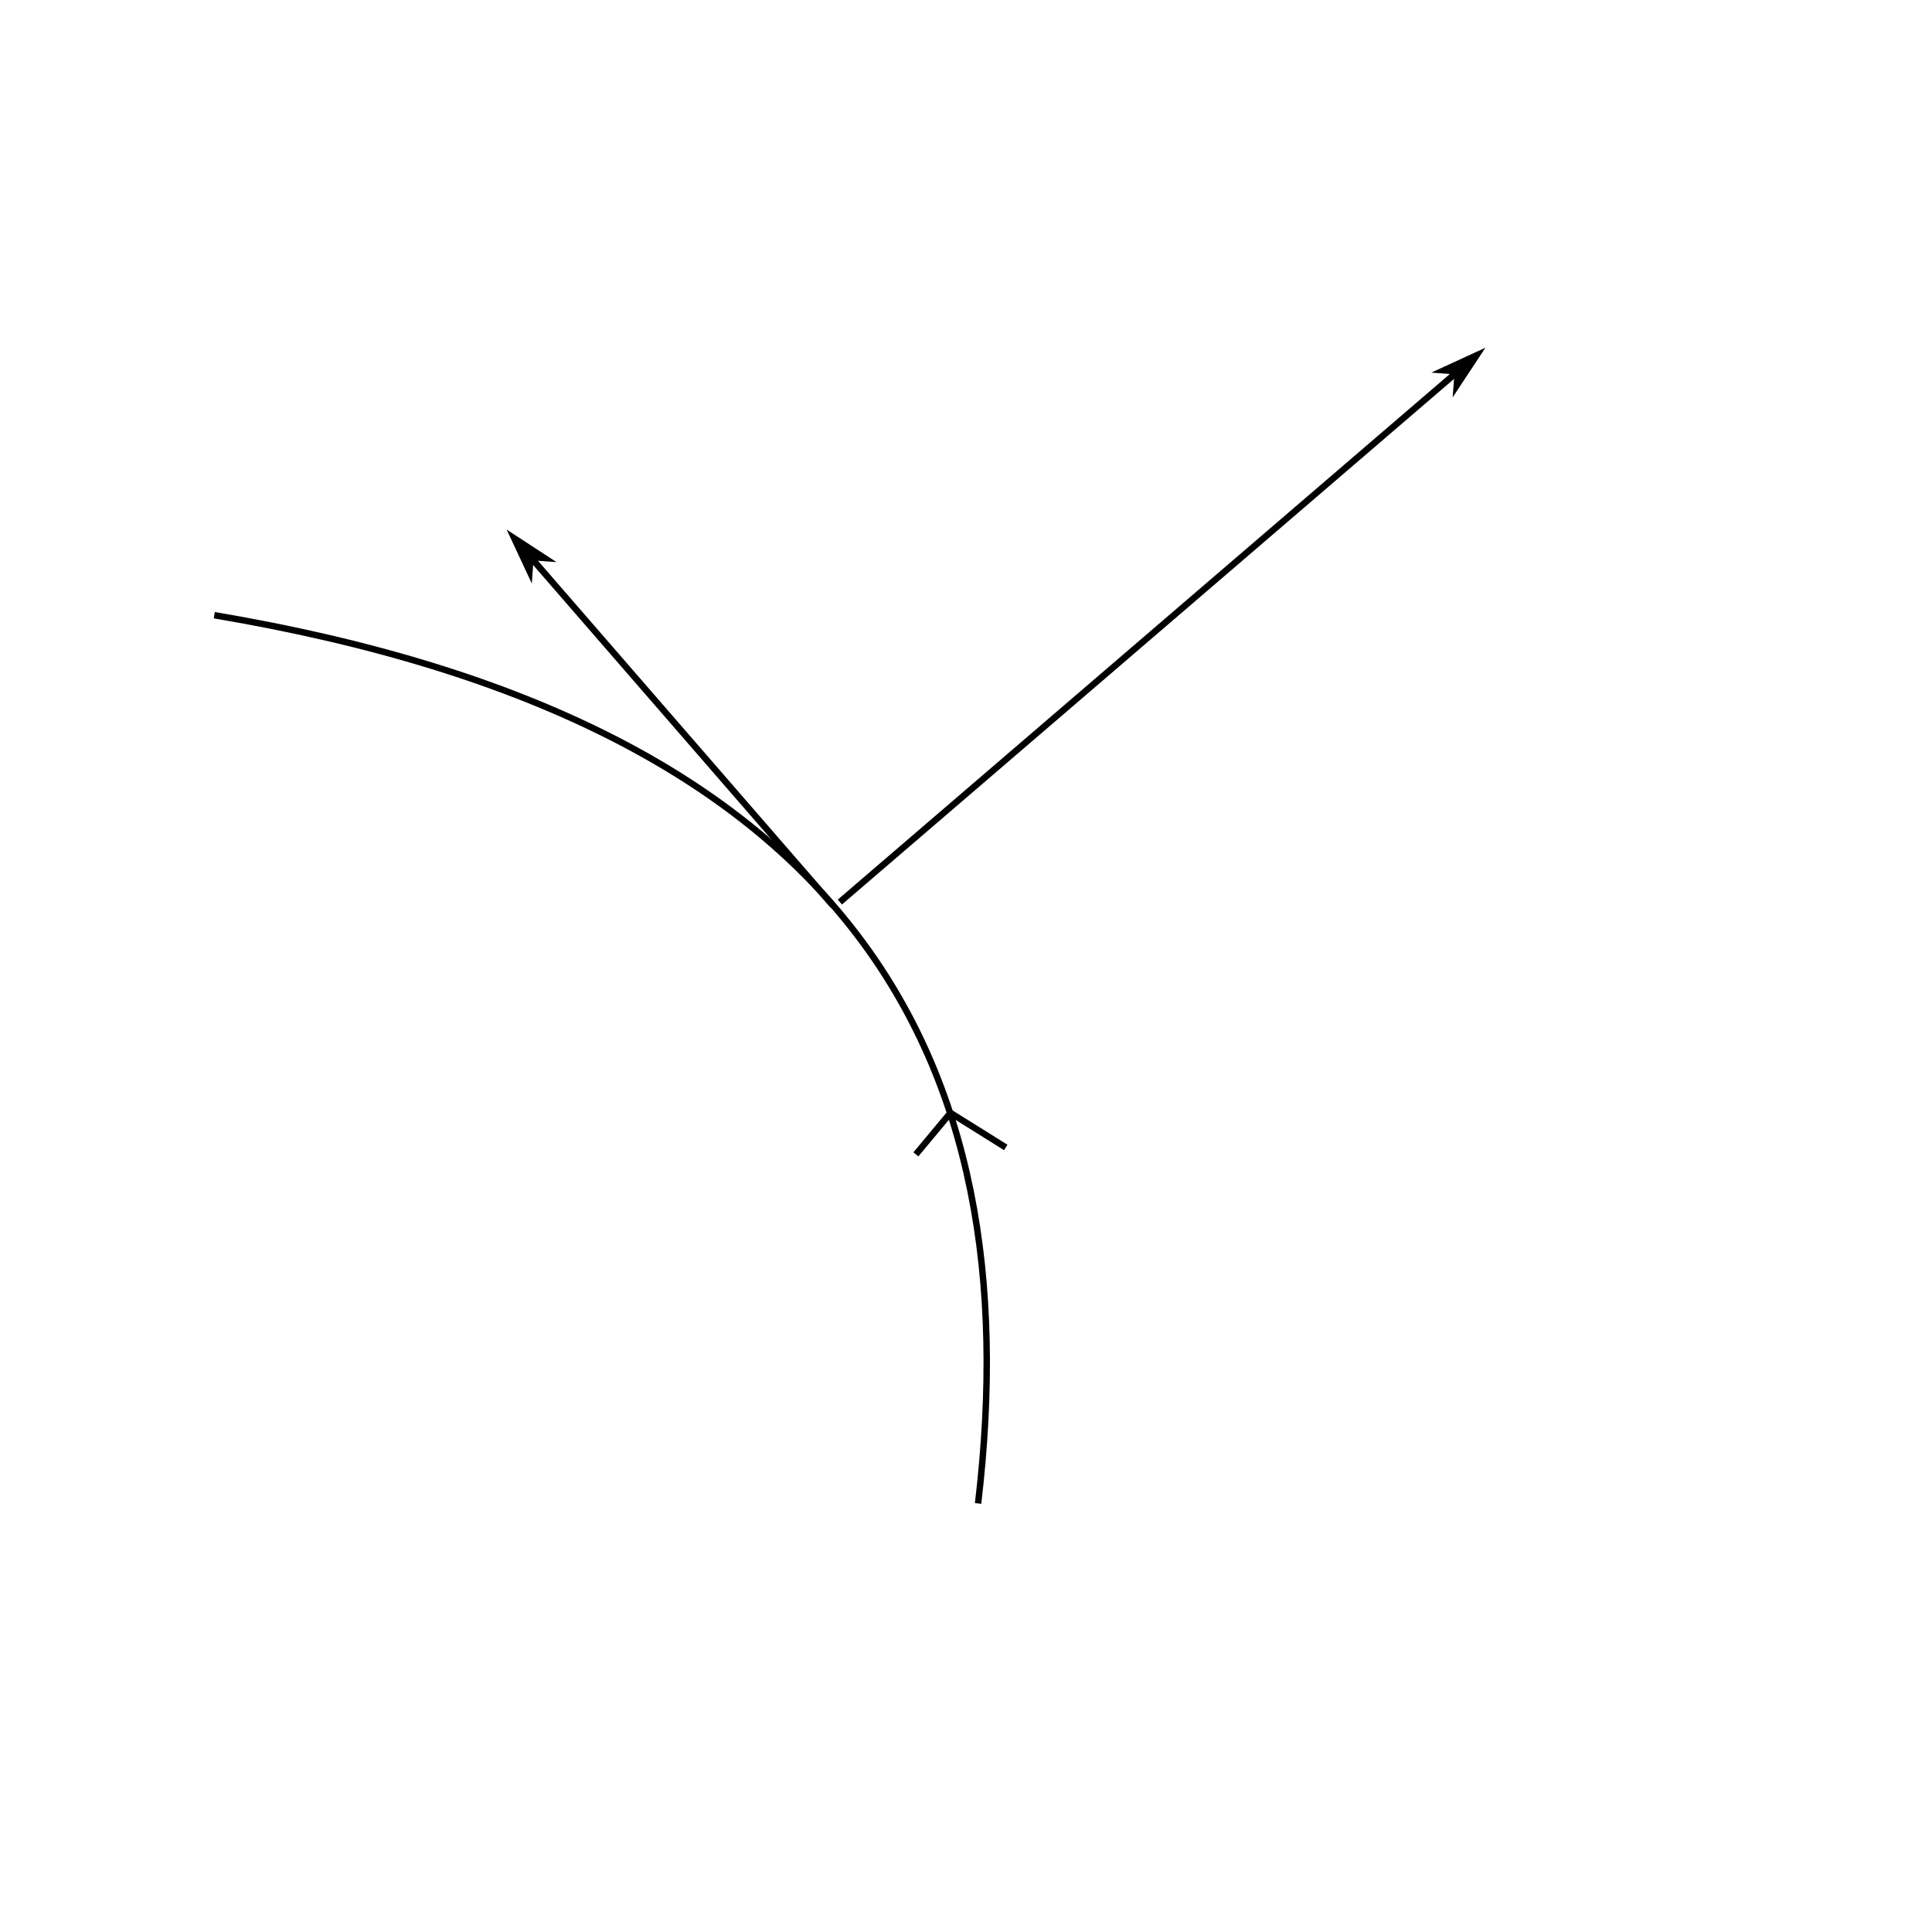
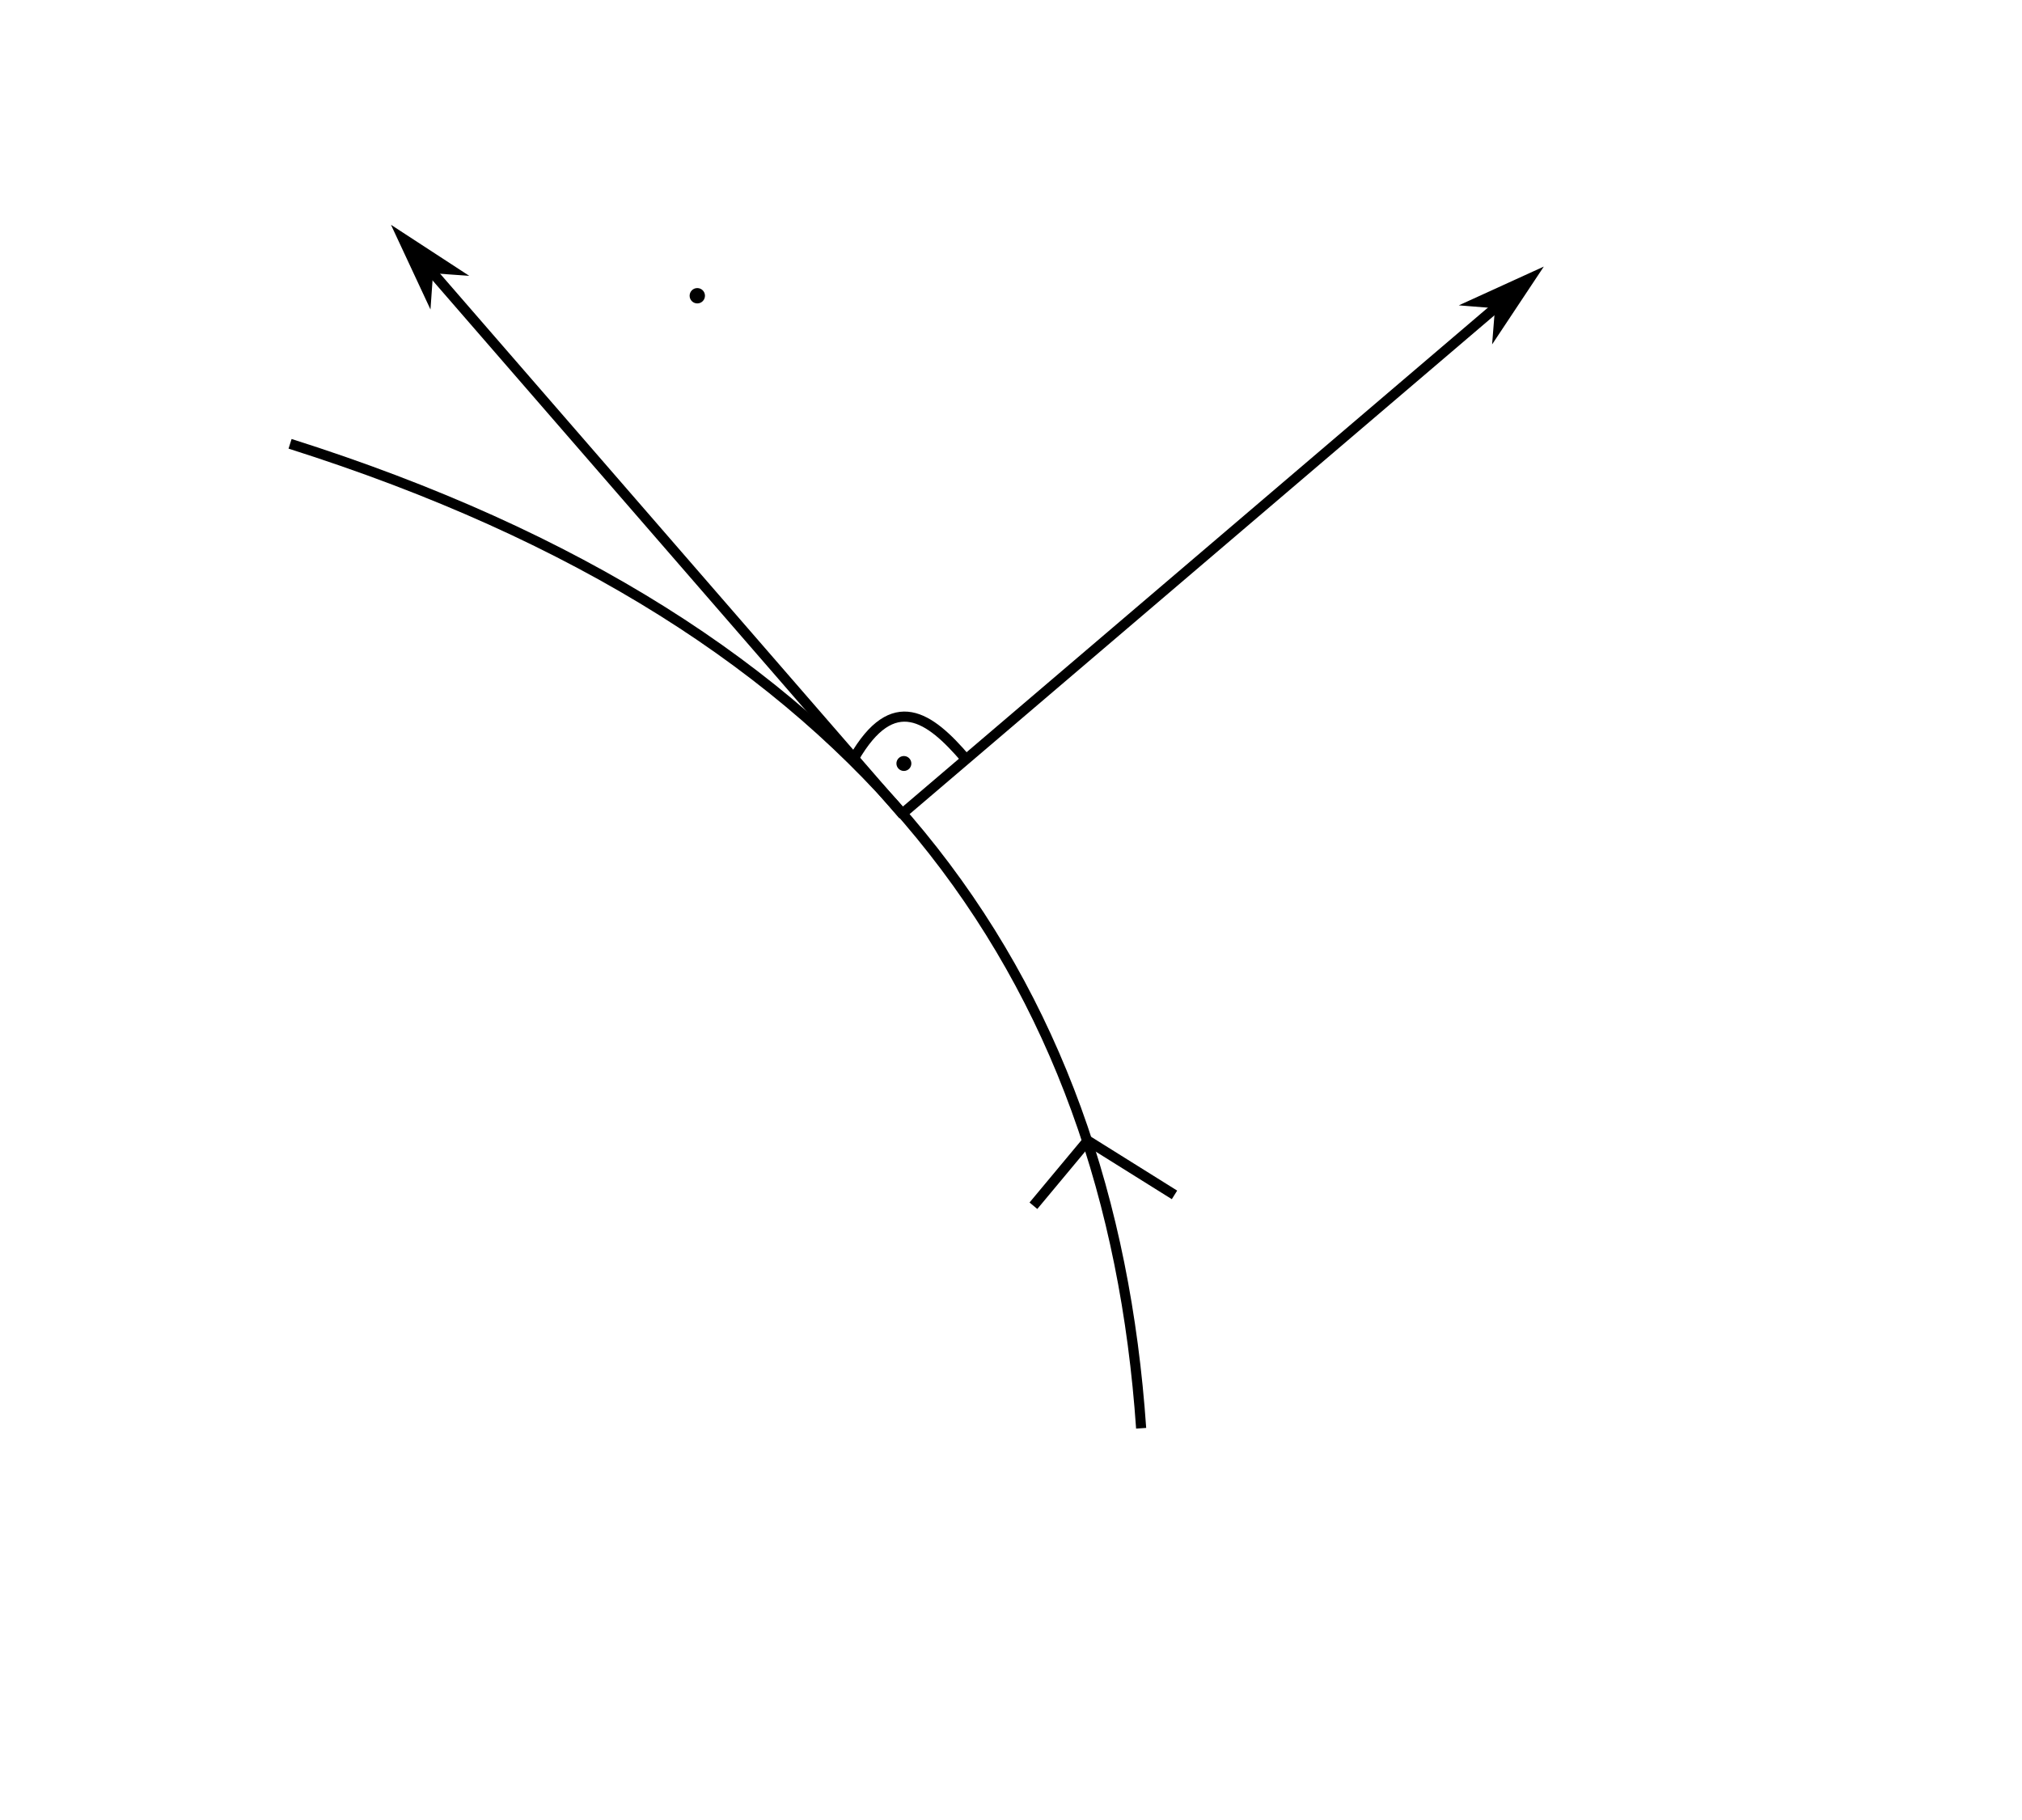
- <svg xmlns="http://www.w3.org/2000/svg" width="300" height="300" viewBox="0 0 300 300" id="svg2" version="1.1">
+ <svg xmlns="http://www.w3.org/2000/svg" width="200" height="180" viewBox="0 0 200 180" id="svg2" version="1.1">
  <defs id="defs4">
-     <marker style="overflow:visible;" id="marker4422" refX="0.0" refY="0.0" orient="auto">
-       <path transform="scale(0.4) rotate(180) translate(10,0)" style="fill-rule:evenodd;stroke:#000000;stroke-width:1pt;stroke-opacity:1;fill:#000000;fill-opacity:1" d="M 0.0,0.0 L 5.0,-5.0 L -12.5,0.0 L 5.0,5.0 L 0.0,0.0 z " id="path4424" />
+     <marker style="overflow:visible" id="marker4422" refX="0" refY="0" orient="auto">
+       <path transform="matrix(-0.4,0,0,-0.4,-4,0)" style="fill:#000000;fill-opacity:1;fill-rule:evenodd;stroke:#000000;stroke-width:1pt;stroke-opacity:1" d="M 0,0 5,-5 -12.5,0 5,5 0,0 Z" id="path4424" />
    </marker>
-     <marker orient="auto" refY="0.0" refX="0.0" id="Arrow1Mend" style="overflow:visible;">
-       <path id="path4155" d="M 0.0,0.0 L 5.0,-5.0 L -12.5,0.0 L 5.0,5.0 L 0.0,0.0 z " style="fill-rule:evenodd;stroke:#000000;stroke-width:1pt;stroke-opacity:1;fill:#000000;fill-opacity:1" transform="scale(0.4) rotate(180) translate(10,0)" />
+     <marker orient="auto" refY="0" refX="0" id="Arrow1Mend" style="overflow:visible">
+       <path id="path4155" d="M 0,0 5,-5 -12.5,0 5,5 0,0 Z" style="fill:#000000;fill-opacity:1;fill-rule:evenodd;stroke:#000000;stroke-width:1pt;stroke-opacity:1" transform="matrix(-0.4,0,0,-0.4,-4,0)" />
    </marker>
  </defs>
-   <g id="layer1" transform="translate(0,-752.3622)">
-     <path style="fill:none;fill-rule:evenodd;stroke:#000000;stroke-width:1px;stroke-linecap:butt;stroke-linejoin:miter;stroke-opacity:1" d="M 33.274,847.89 C 132.161,864.584 160.059,916.3 151.878,985.815" id="path4136" />
-     <path style="fill:none;fill-rule:evenodd;stroke:#000000;stroke-width:1px;stroke-linecap:butt;stroke-linejoin:miter;stroke-opacity:1;marker-end:url(#marker4422)" d="m 130.411,892.434 98.748,-84.794" id="path4138" />
-     <path style="fill:none;fill-rule:evenodd;stroke:#000000;stroke-width:1px;stroke-linecap:butt;stroke-linejoin:miter;stroke-opacity:1;marker-end:url(#Arrow1Mend)" d="M 129.338,892.97 79.964,836.083" id="path4140" />
-     <path style="fill:none;fill-rule:evenodd;stroke:#000000;stroke-width:1px;stroke-linecap:butt;stroke-linejoin:miter;stroke-opacity:1" d="m 142.218,931.611 5.367,-6.44 8.587,5.367" id="path4450" />
-     <flowRoot xml:space="preserve" id="flowRoot4452" style="font-style:normal;font-weight:normal;font-size:17.5px;line-height:125%;font-family:sans-serif;letter-spacing:0px;word-spacing:0px;fill:#000000;fill-opacity:1;stroke:none;stroke-width:1px;stroke-linecap:butt;stroke-linejoin:miter;stroke-opacity:1" transform="translate(0,755.5822)">
+   <g id="layer1" transform="translate(0,-872.3622)">
+     <path style="fill:none;fill-rule:evenodd;stroke:#000000;stroke-width:1px;stroke-linecap:butt;stroke-linejoin:miter;stroke-opacity:1" d="m 28.691,916.256 c 57.142,18.108 81.089,52.592 84.182,97.363" id="path4136" />
+     <path style="fill:none;fill-rule:evenodd;stroke:#000000;stroke-width:1px;stroke-linecap:butt;stroke-linejoin:miter;stroke-opacity:1;marker-end:url(#marker4422)" d="m 89.405,952.702 61.797,-52.696" id="path4138" />
+     <path style="fill:none;fill-rule:evenodd;stroke:#000000;stroke-width:1px;stroke-linecap:butt;stroke-linejoin:miter;stroke-opacity:1;marker-end:url(#Arrow1Mend)" d="M 89.338,952.97 39.964,896.083" id="path4140" />
+     <path style="fill:none;fill-rule:evenodd;stroke:#000000;stroke-width:1px;stroke-linecap:butt;stroke-linejoin:miter;stroke-opacity:1" d="m 102.218,991.611 5.367,-6.44 8.587,5.367" id="path4450" />
+     <flowRoot xml:space="preserve" id="flowRoot4452" style="font-style:normal;font-weight:normal;font-size:17.5px;line-height:125%;font-family:sans-serif;text-align:center;letter-spacing:0px;word-spacing:0px;text-anchor:middle;fill:#000000;fill-opacity:1;stroke:none;stroke-width:1px;stroke-linecap:butt;stroke-linejoin:miter;stroke-opacity:1" transform="translate(-99.03399,783.1135)">
      <flowRegion id="flowRegion4454">
-         <rect id="rect4456" width="201.252" height="358.497" x="116.458" y="232.916" style="font-size:17.5px" />
+         <rect id="rect4456" width="201.252" height="358.497" x="116.458" y="232.916" style="font-size:17.5px;text-align:center;text-anchor:middle" />
      </flowRegion>
-       <flowPara id="flowPara4458">\Gamma</flowPara>
+       <flowPara id="flowPara4458">Γ</flowPara>
    </flowRoot>
-     <flowRoot xml:space="preserve" id="flowRoot4452-9" style="font-style:normal;font-weight:normal;font-size:17.5px;line-height:125%;font-family:sans-serif;letter-spacing:0px;word-spacing:0px;fill:#000000;fill-opacity:1;stroke:none;stroke-width:1px;stroke-linecap:butt;stroke-linejoin:miter;stroke-opacity:1" transform="translate(38.01334,696.0614)">
+     <flowRoot xml:space="preserve" id="flowRoot4452-9" style="font-style:normal;font-weight:normal;font-size:17.5px;line-height:125%;font-family:sans-serif;text-align:center;letter-spacing:0px;word-spacing:0px;text-anchor:middle;fill:#000000;fill-opacity:1;stroke:none;stroke-width:1px;stroke-linecap:butt;stroke-linejoin:miter;stroke-opacity:1" transform="translate(-102.5458,726.6574)">
      <flowRegion id="flowRegion4454-0">
-         <rect id="rect4456-0" width="201.252" height="358.497" x="116.458" y="232.916" style="font-size:17.5px" />
+         <rect id="rect4456-0" width="201.252" height="358.497" x="116.458" y="232.916" style="font-size:17.5px;text-align:center;text-anchor:middle" />
      </flowRegion>
-       <flowPara id="flowPara4458-2">\gamma</flowPara>
+       <flowPara id="flowPara4458-2">γ</flowPara>
    </flowRoot>
-     <flowRoot xml:space="preserve" id="flowRoot4452-9-3" style="font-style:normal;font-weight:normal;font-size:17.5px;line-height:125%;font-family:sans-serif;letter-spacing:0px;word-spacing:0px;fill:#000000;fill-opacity:1;stroke:none;stroke-width:1px;stroke-linecap:butt;stroke-linejoin:miter;stroke-opacity:1" transform="translate(27.41304,647.0398)">
+     <flowRoot xml:space="preserve" id="flowRoot4452-9-3" style="font-style:normal;font-weight:normal;font-size:17.5px;line-height:125%;font-family:sans-serif;letter-spacing:0px;word-spacing:0px;fill:#000000;fill-opacity:1;stroke:none;stroke-width:1px;stroke-linecap:butt;stroke-linejoin:miter;stroke-opacity:1" transform="translate(-10.4998,704.1936)">
      <flowRegion id="flowRegion4454-0-3">
        <rect id="rect4456-0-3" width="201.252" height="358.497" x="116.458" y="232.916" style="font-size:17.5px" />
      </flowRegion>
      <flowPara id="flowPara4458-2-6" style="font-style:normal;font-variant:normal;font-weight:normal;font-stretch:normal;font-family:'Gentium Basic';-inkscape-font-specification:'Gentium Basic'">x<flowSpan style="font-size:65%;baseline-shift:sub" id="flowSpan4508">0</flowSpan>
      </flowPara>
    </flowRoot>
+     <path style="fill:none;fill-rule:evenodd;stroke:#000000;stroke-width:1px;stroke-linecap:butt;stroke-linejoin:miter;stroke-opacity:1" d="m 84.441,947.402 c 3.909,-6.798 7.513,-4.154 11.069,0" id="path4280" />
+     <circle style="opacity:1;fill:#000000;fill-opacity:1;stroke:none;stroke-width:2;stroke-linecap:round;stroke-linejoin:round;stroke-miterlimit:4;stroke-dasharray:none;stroke-dashoffset:0;stroke-opacity:1" id="path4282" cx="89.405" cy="947.872" r="0.738" />
+     <flowRoot xml:space="preserve" id="flowRoot4452-9-36" style="font-style:normal;font-weight:normal;font-size:17.5px;line-height:125%;font-family:sans-serif;text-align:center;letter-spacing:0px;word-spacing:0px;text-anchor:middle;fill:#000000;fill-opacity:1;stroke:none;stroke-width:1px;stroke-linecap:butt;stroke-linejoin:miter;stroke-opacity:1" transform="translate(-137.9034,662.2051)">
+       <flowRegion id="flowRegion4454-0-7">
+         <rect id="rect4456-0-5" width="201.252" height="358.497" x="116.458" y="232.916" style="font-size:17.5px;text-align:center;text-anchor:middle" />
+       </flowRegion>
+       <flowPara id="flowPara4458-2-3">γ(0)</flowPara>
+     </flowRoot>
+     <circle style="opacity:1;fill:#000000;fill-opacity:1;stroke:none;stroke-width:2;stroke-linecap:round;stroke-linejoin:round;stroke-miterlimit:4;stroke-dasharray:none;stroke-dashoffset:0;stroke-opacity:1" id="path4308" cx="68.971" cy="901.612" r="0.759" />
+     <flowRoot xml:space="preserve" id="flowRoot4452-9-3-5" style="font-style:normal;font-weight:normal;font-size:17.5px;line-height:125%;font-family:sans-serif;letter-spacing:0px;word-spacing:0px;fill:#000000;fill-opacity:1;stroke:none;stroke-width:1px;stroke-linecap:butt;stroke-linejoin:miter;stroke-opacity:1" transform="translate(18.64975,683.8594)">
+       <flowRegion id="flowRegion4454-0-3-6">
+         <rect id="rect4456-0-3-2" width="201.252" height="358.497" x="116.458" y="232.916" style="font-size:17.5px" />
+       </flowRegion>
+       <flowPara id="flowPara4458-2-6-9" style="font-style:normal;font-variant:normal;font-weight:normal;font-stretch:normal;font-family:'Gentium Basic';-inkscape-font-specification:'Gentium Basic'">∇f(x<flowSpan style="font-size:65%;baseline-shift:sub" id="flowSpan4337">0</flowSpan>)</flowPara>
+     </flowRoot>
  </g>
</svg>
